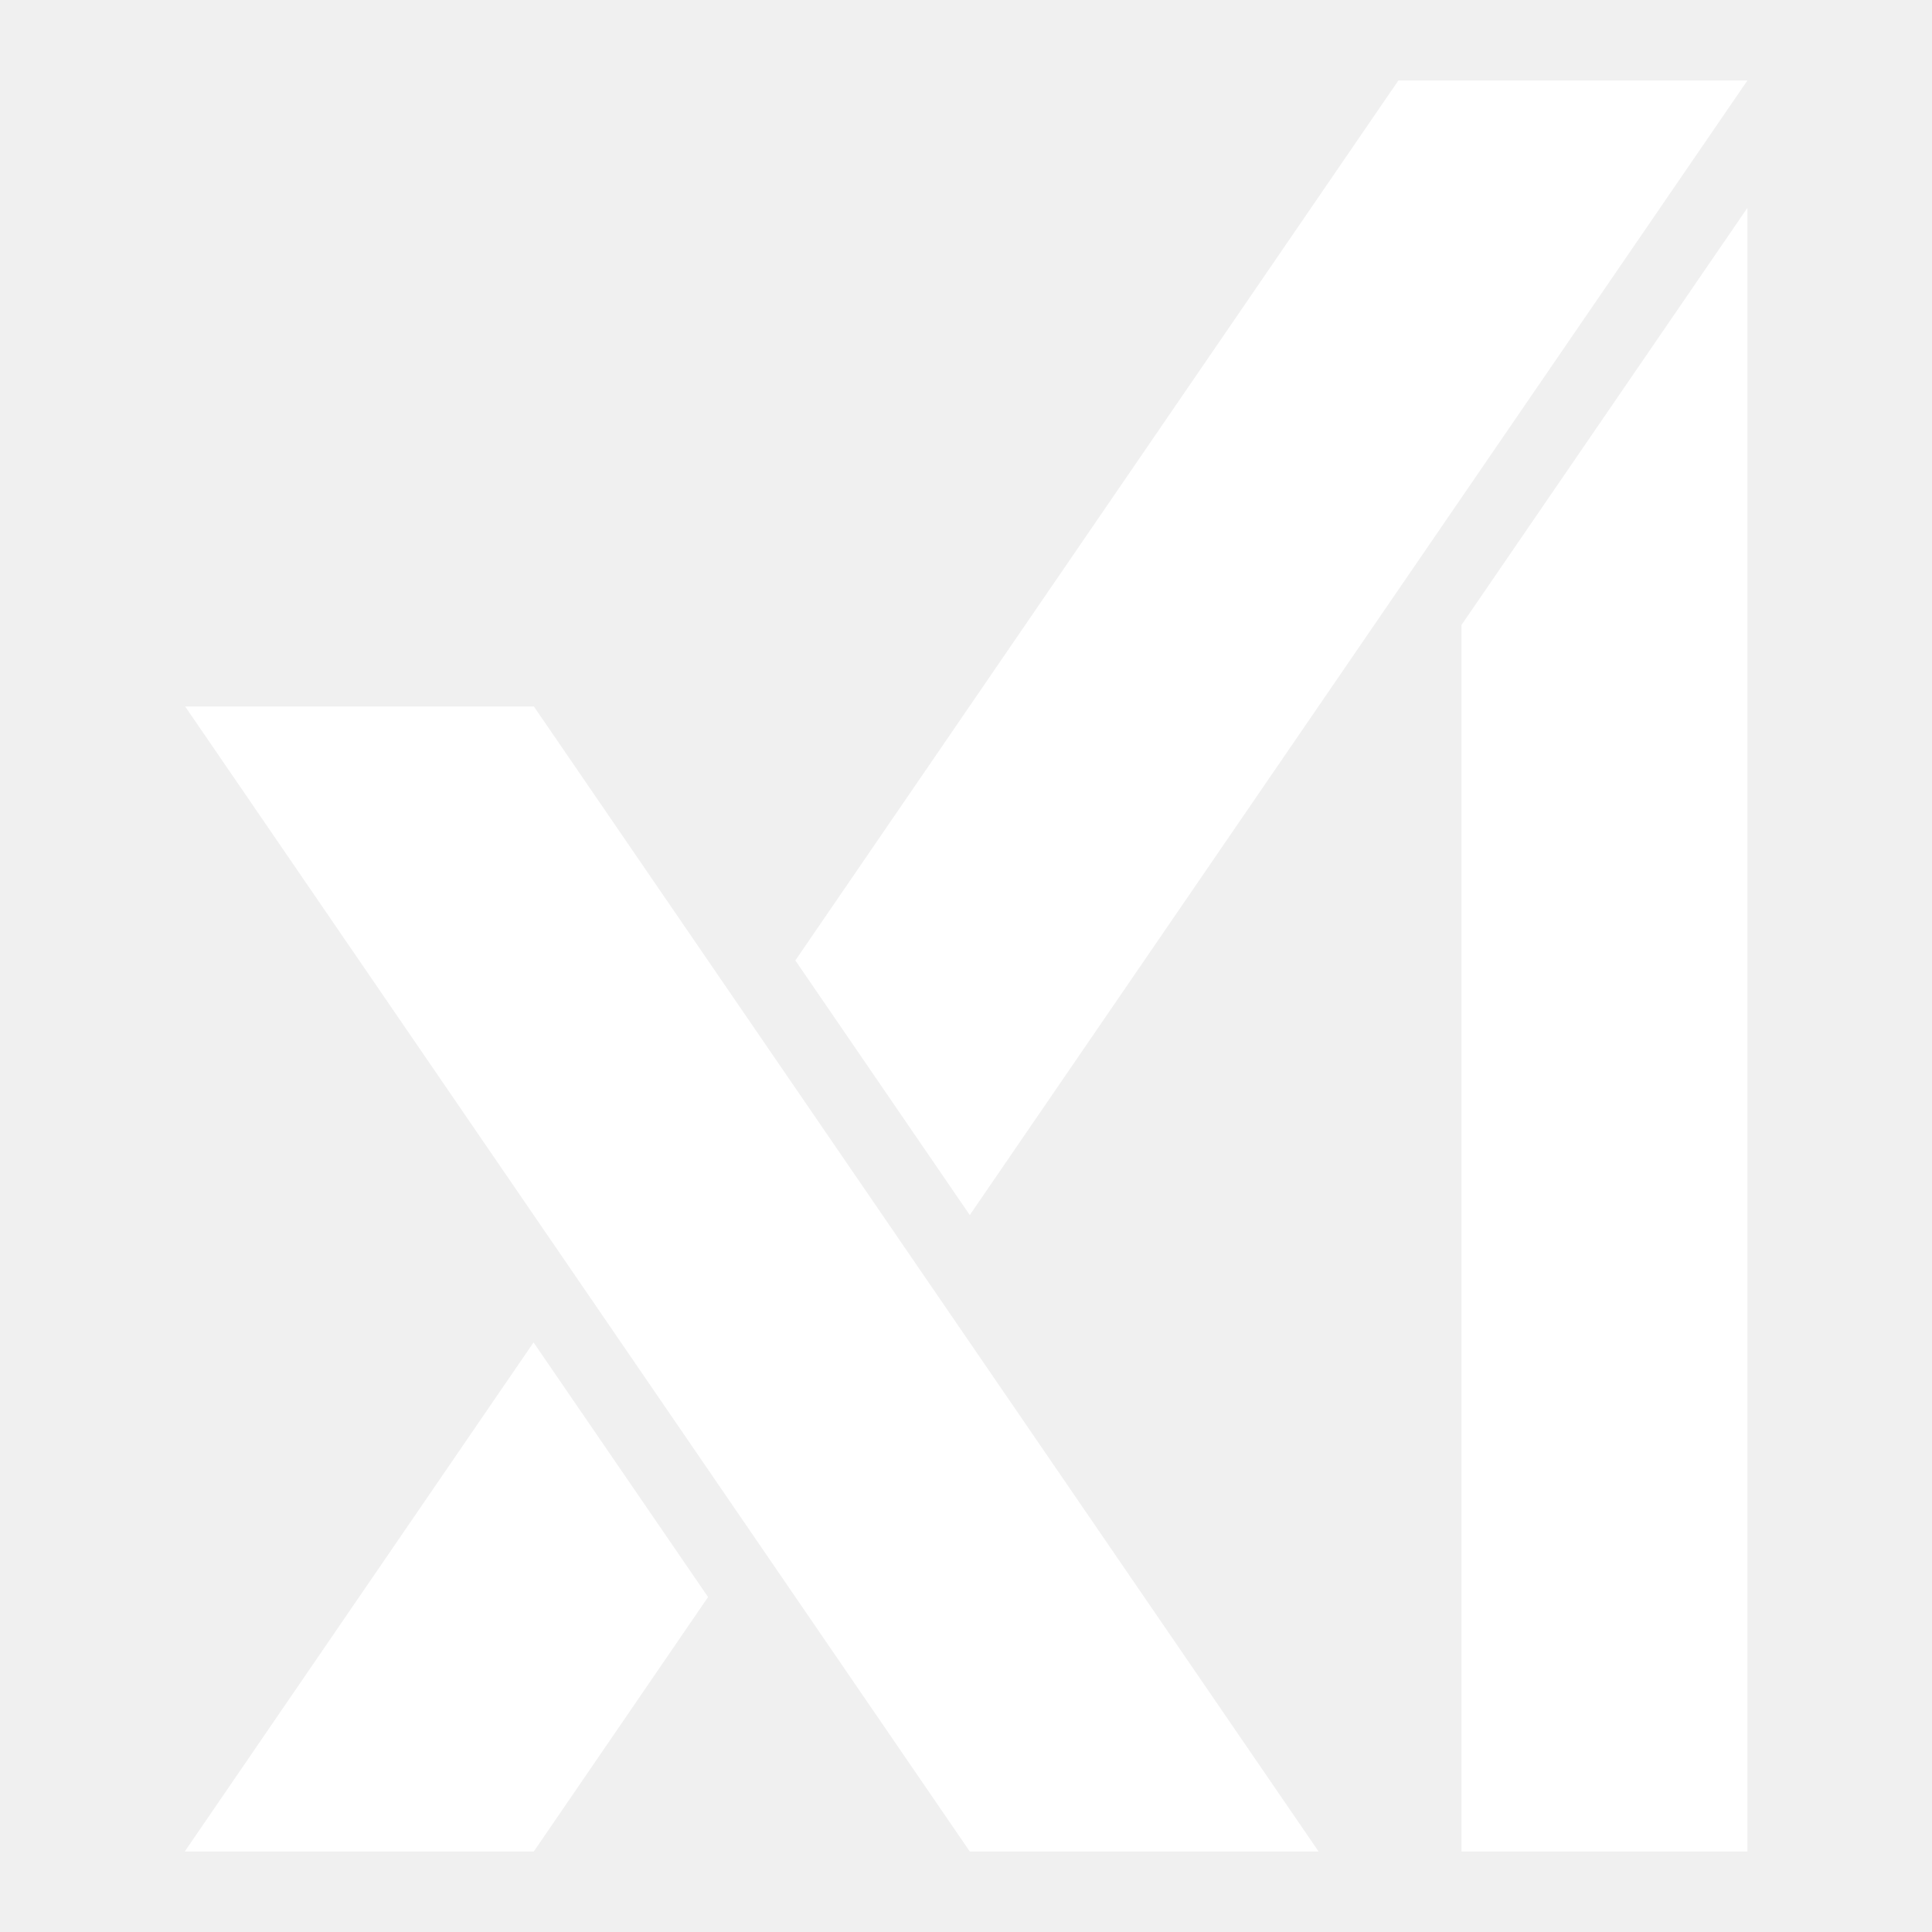
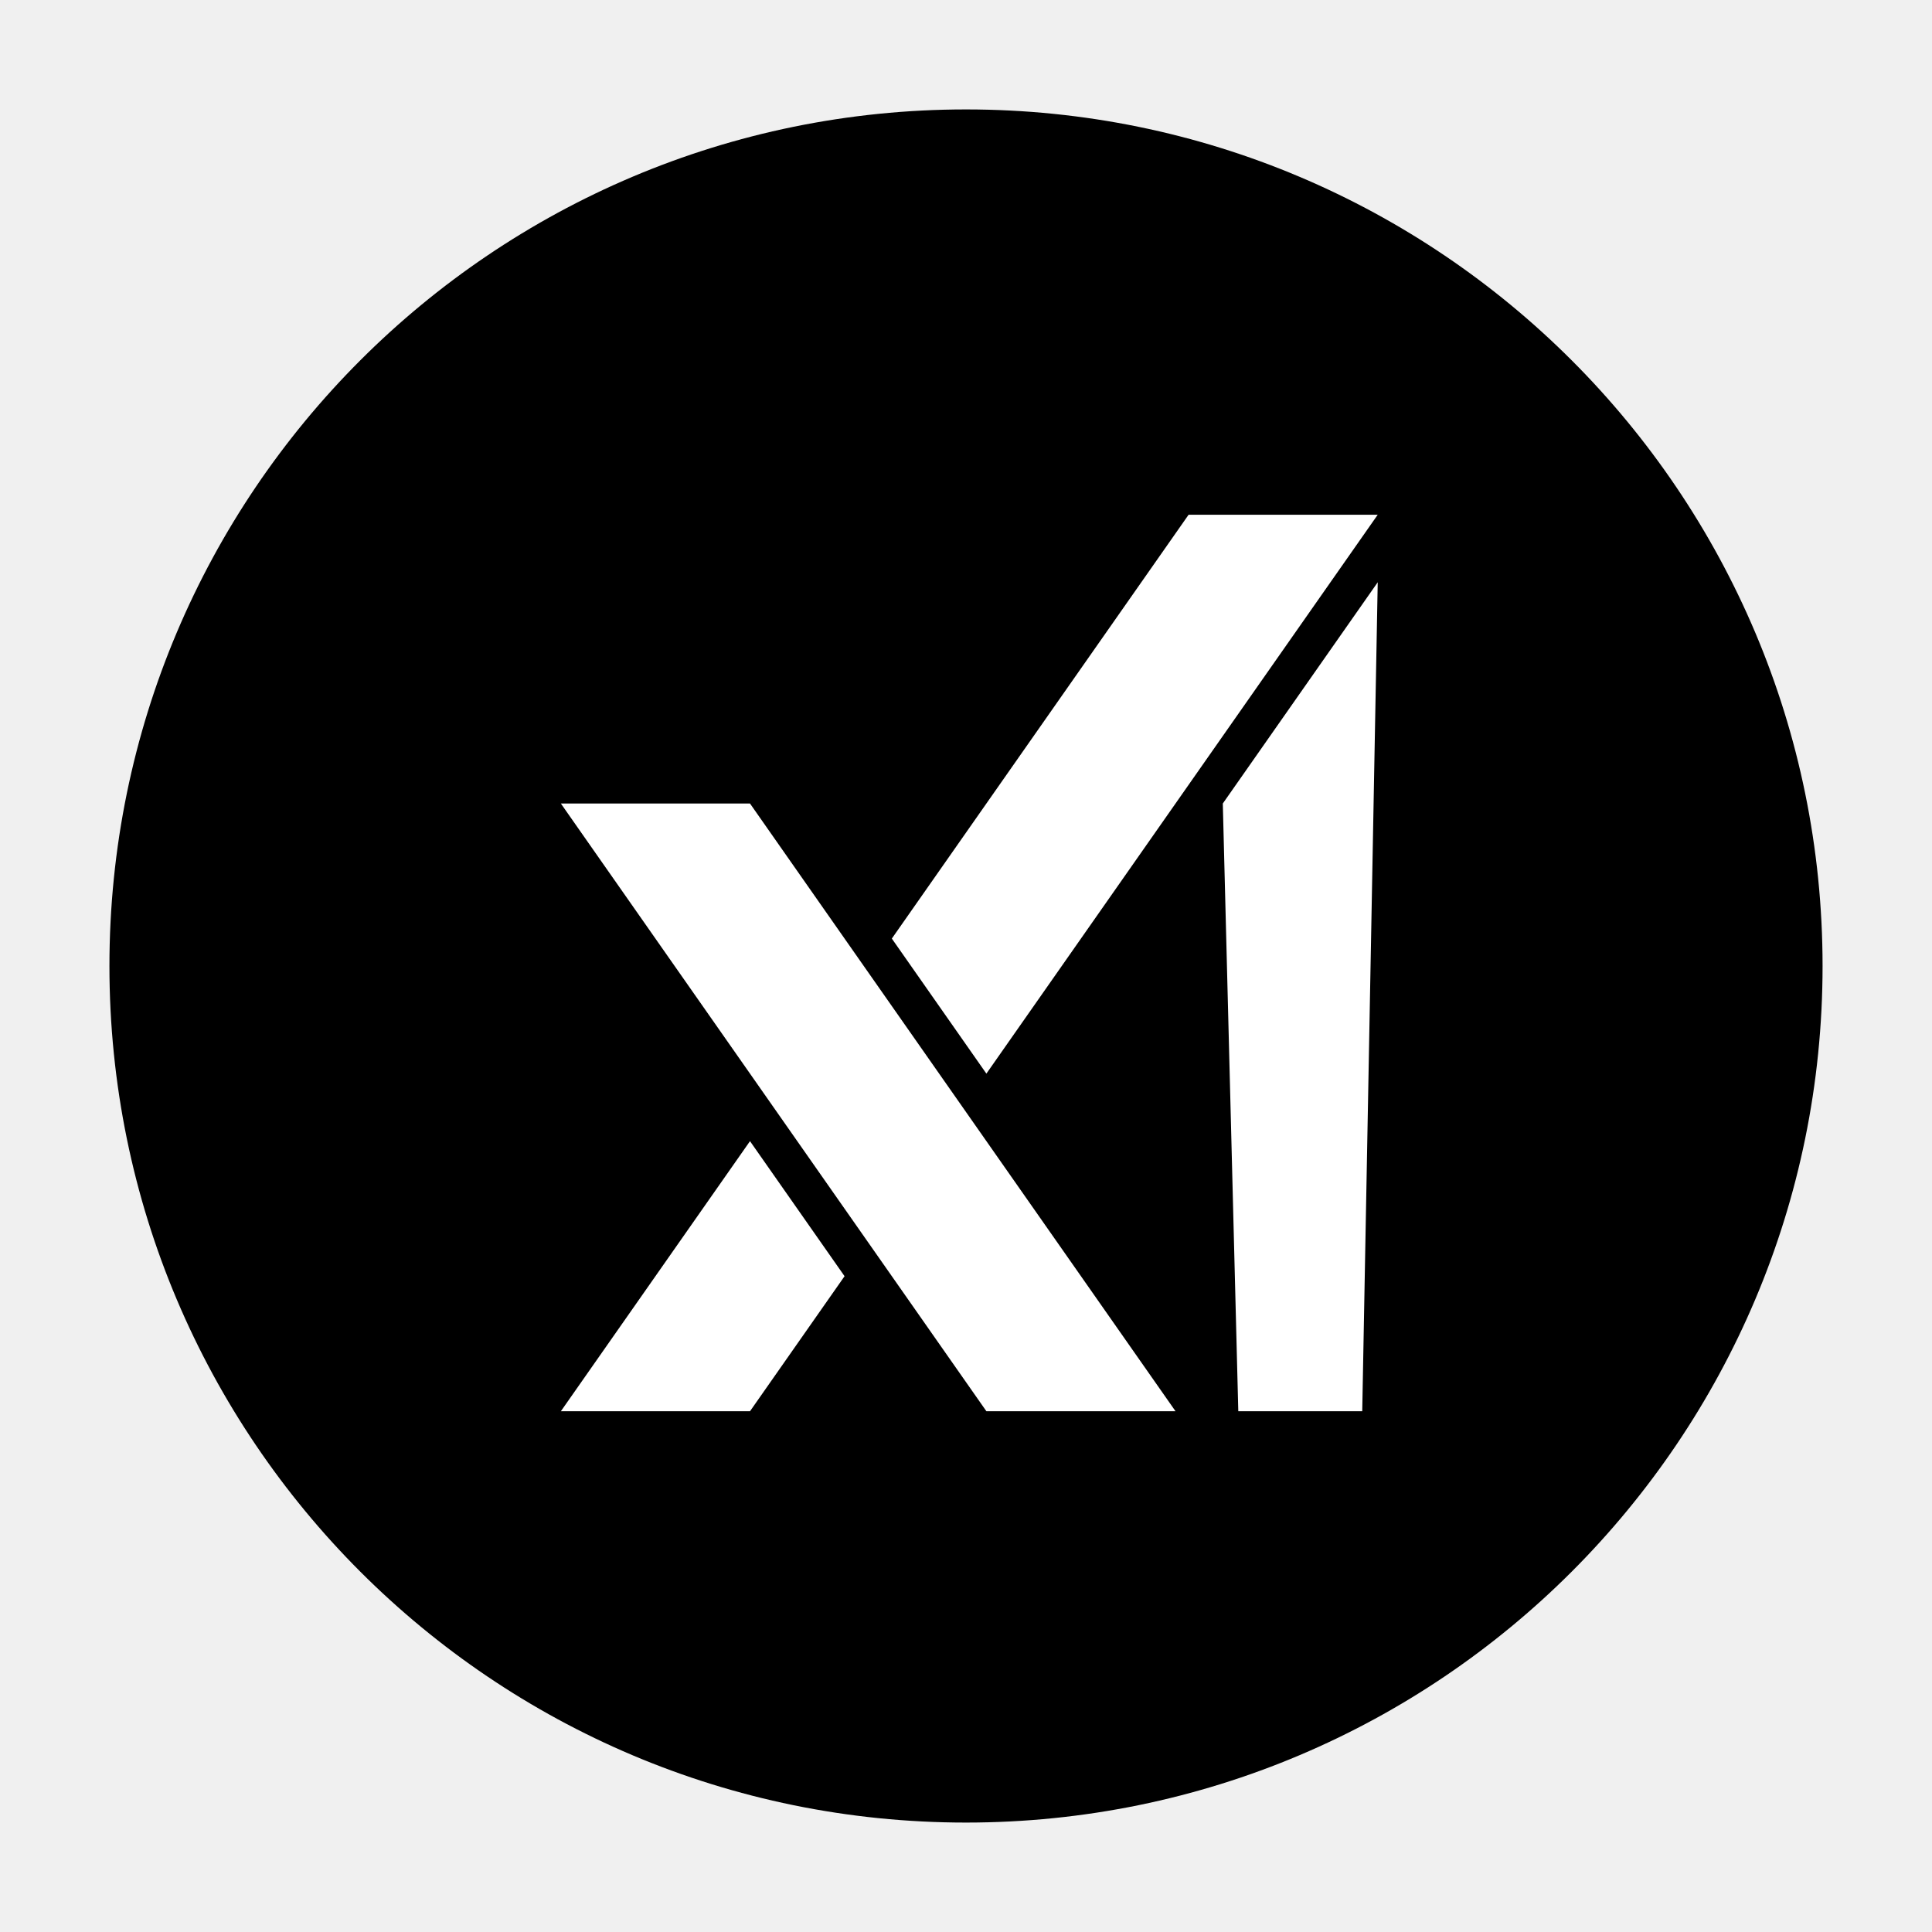
- <svg xmlns="http://www.w3.org/2000/svg" width="24" height="24" viewBox="0 0 24 24">
-   <path d="M2.3 8.776L12.047 23H16.38L6.632 8.776H2.3ZM6.628 16.676L2.295 23H6.631L8.796 19.839L6.628 16.676ZM17.371 1L9.88 11.931L12.047 15.094L21.707 1H17.371ZM18.155 7.764V23H21.707V2.582L18.155 7.764Z" fill="#fff" />
+ <svg xmlns="http://www.w3.org/2000/svg" width="512" height="512" viewBox="0 0 512 512" fill="none">
+   <g clip-path="url(#clip0_89_9)">
+     <path d="M256 483C381.369 483 483 381.369 483 256C483 130.631 381.369 29 256 29C130.631 29 29 130.631 29 256C29 381.369 130.631 483 256 483Z" fill="black" />
+     <path d="M261.403 284.522L365.112 136.41H314.99L236.345 248.732L261.403 284.522Z" fill="white" />
+     <path d="M198.757 373.996L223.818 338.207L198.757 302.418L148.635 373.996H198.757Z" fill="white" />
+     <path d="M261.406 373.996H311.527L198.757 212.94H148.635L261.406 373.996Z" fill="white" />
+     <path d="M365.112 154.307L324.056 212.94L328.161 373.996H361.007L365.112 154.307Z" fill="white" />
+   </g>
+   <defs>
+     <clipPath id="clip0_89_9">
+       <rect width="454" height="454" fill="white" transform="translate(29 29)" />
+     </clipPath>
+   </defs>
</svg>
